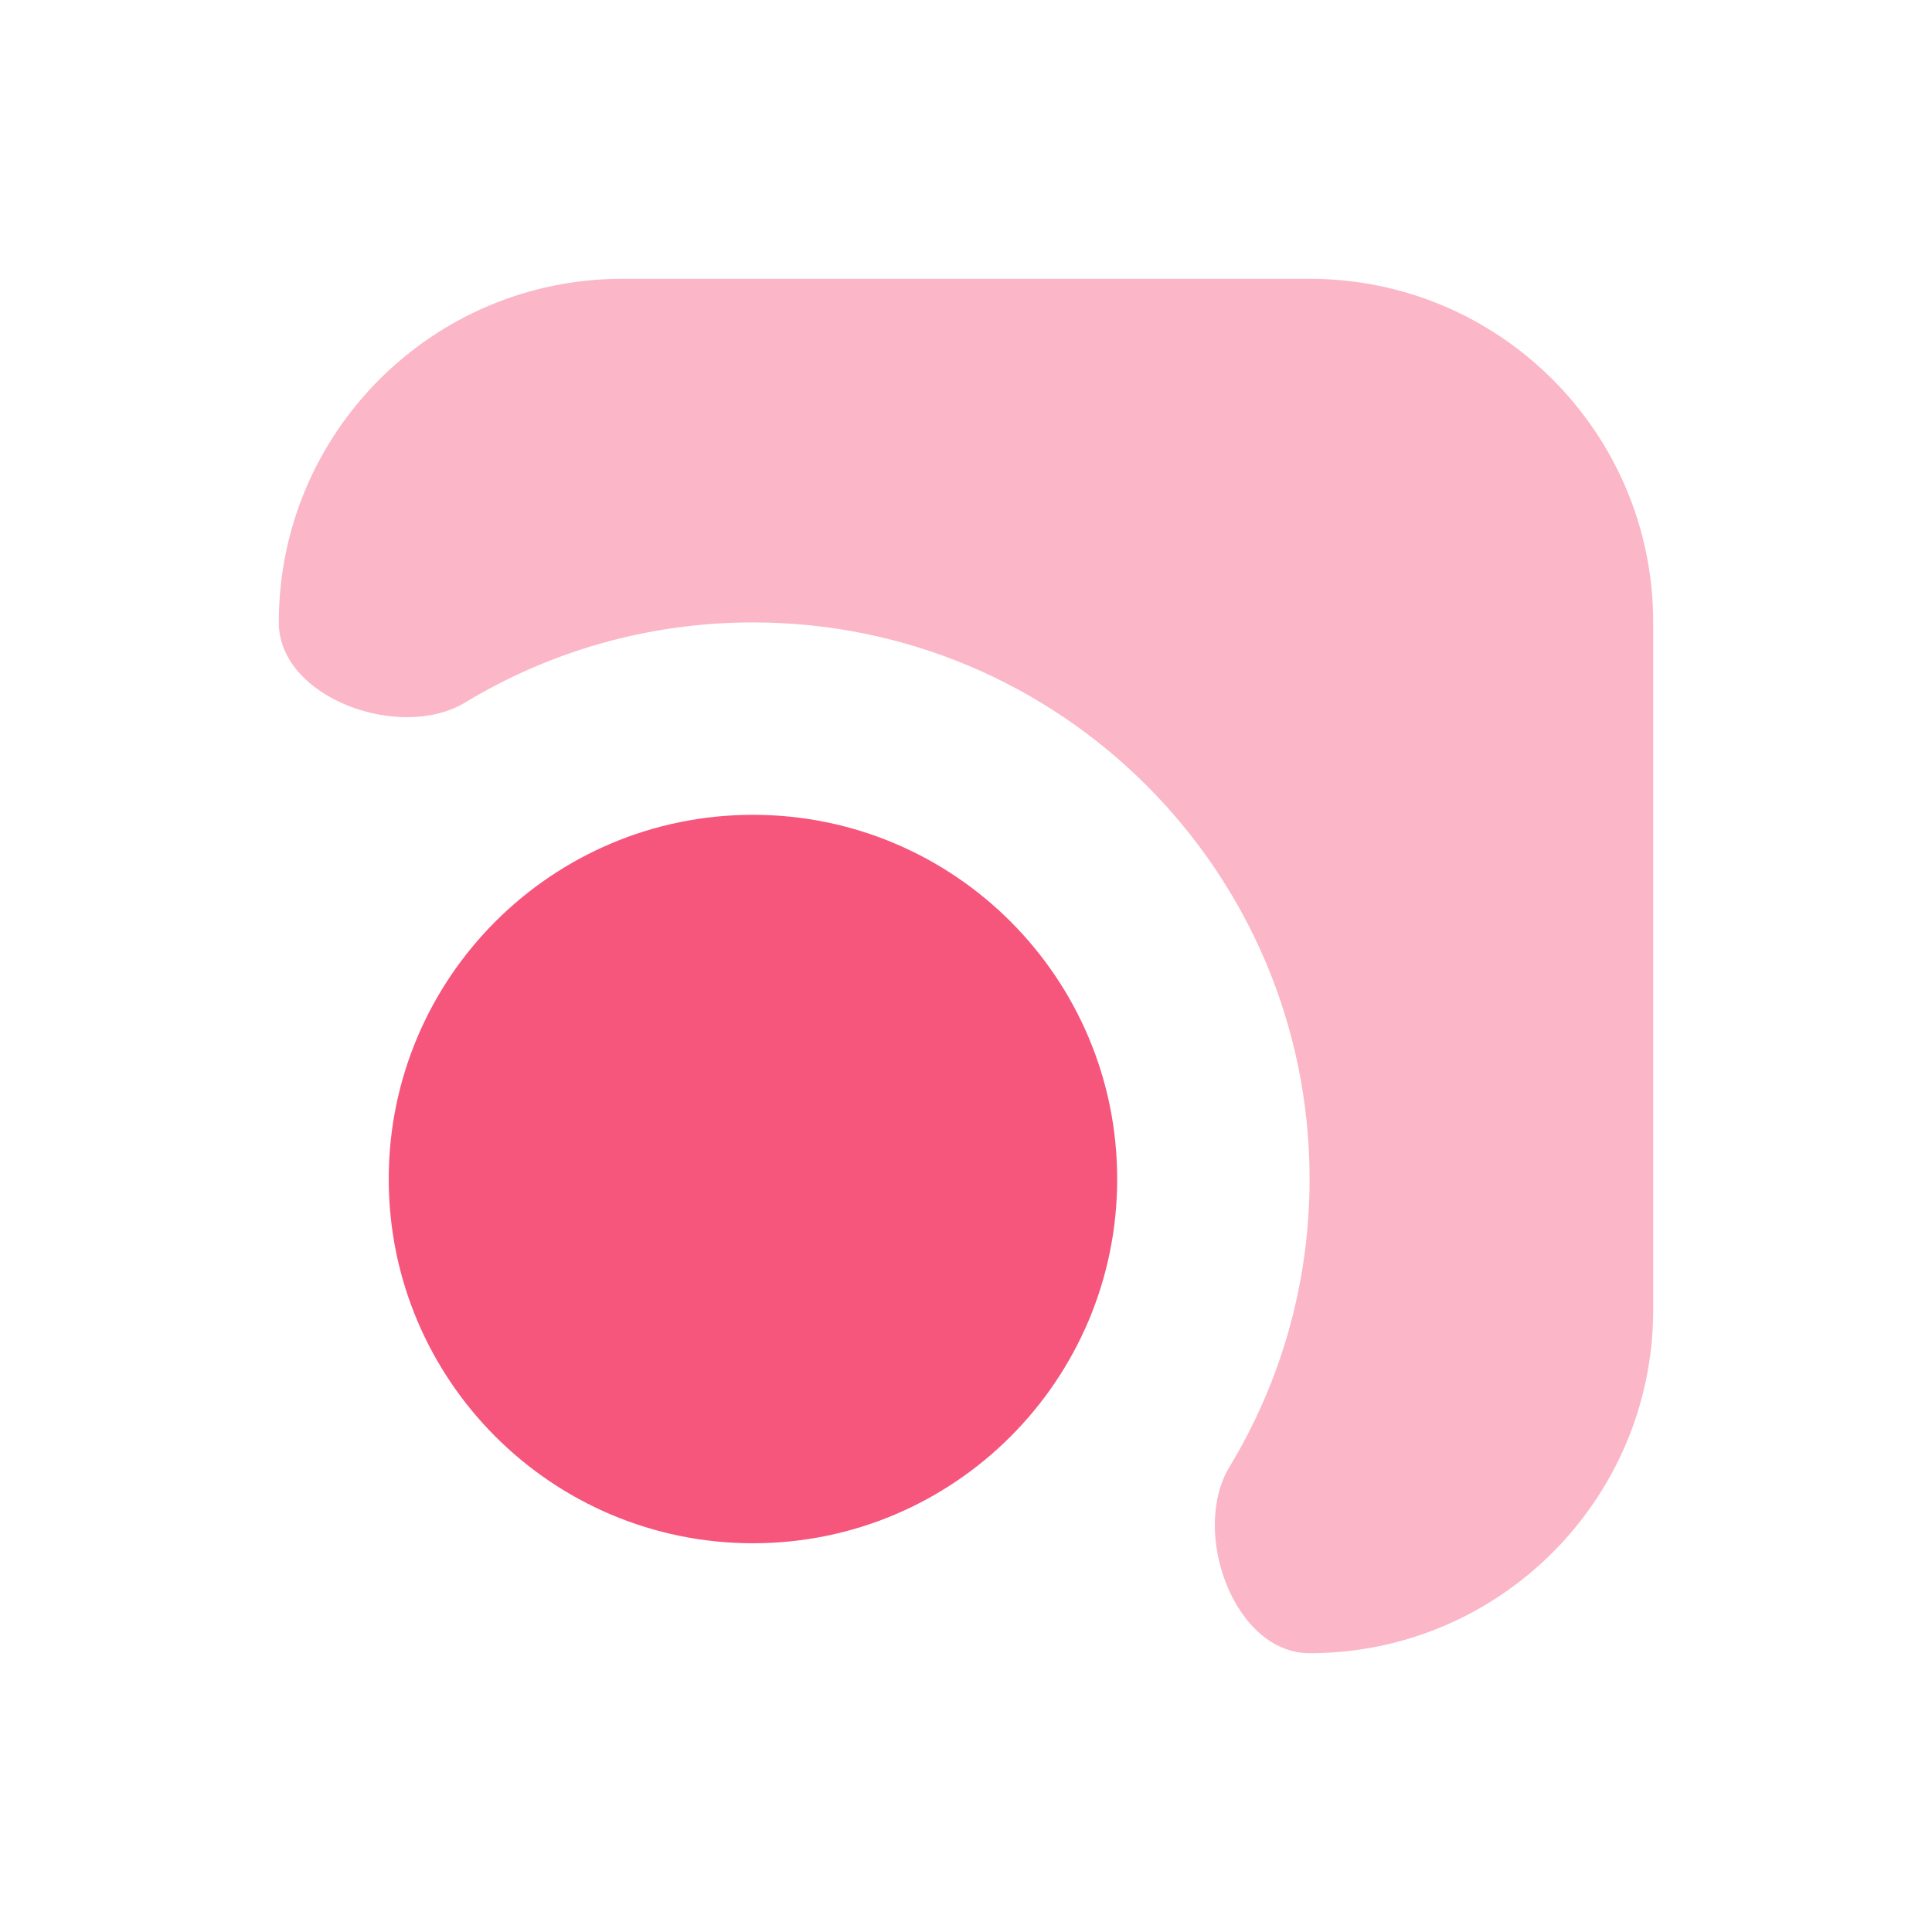
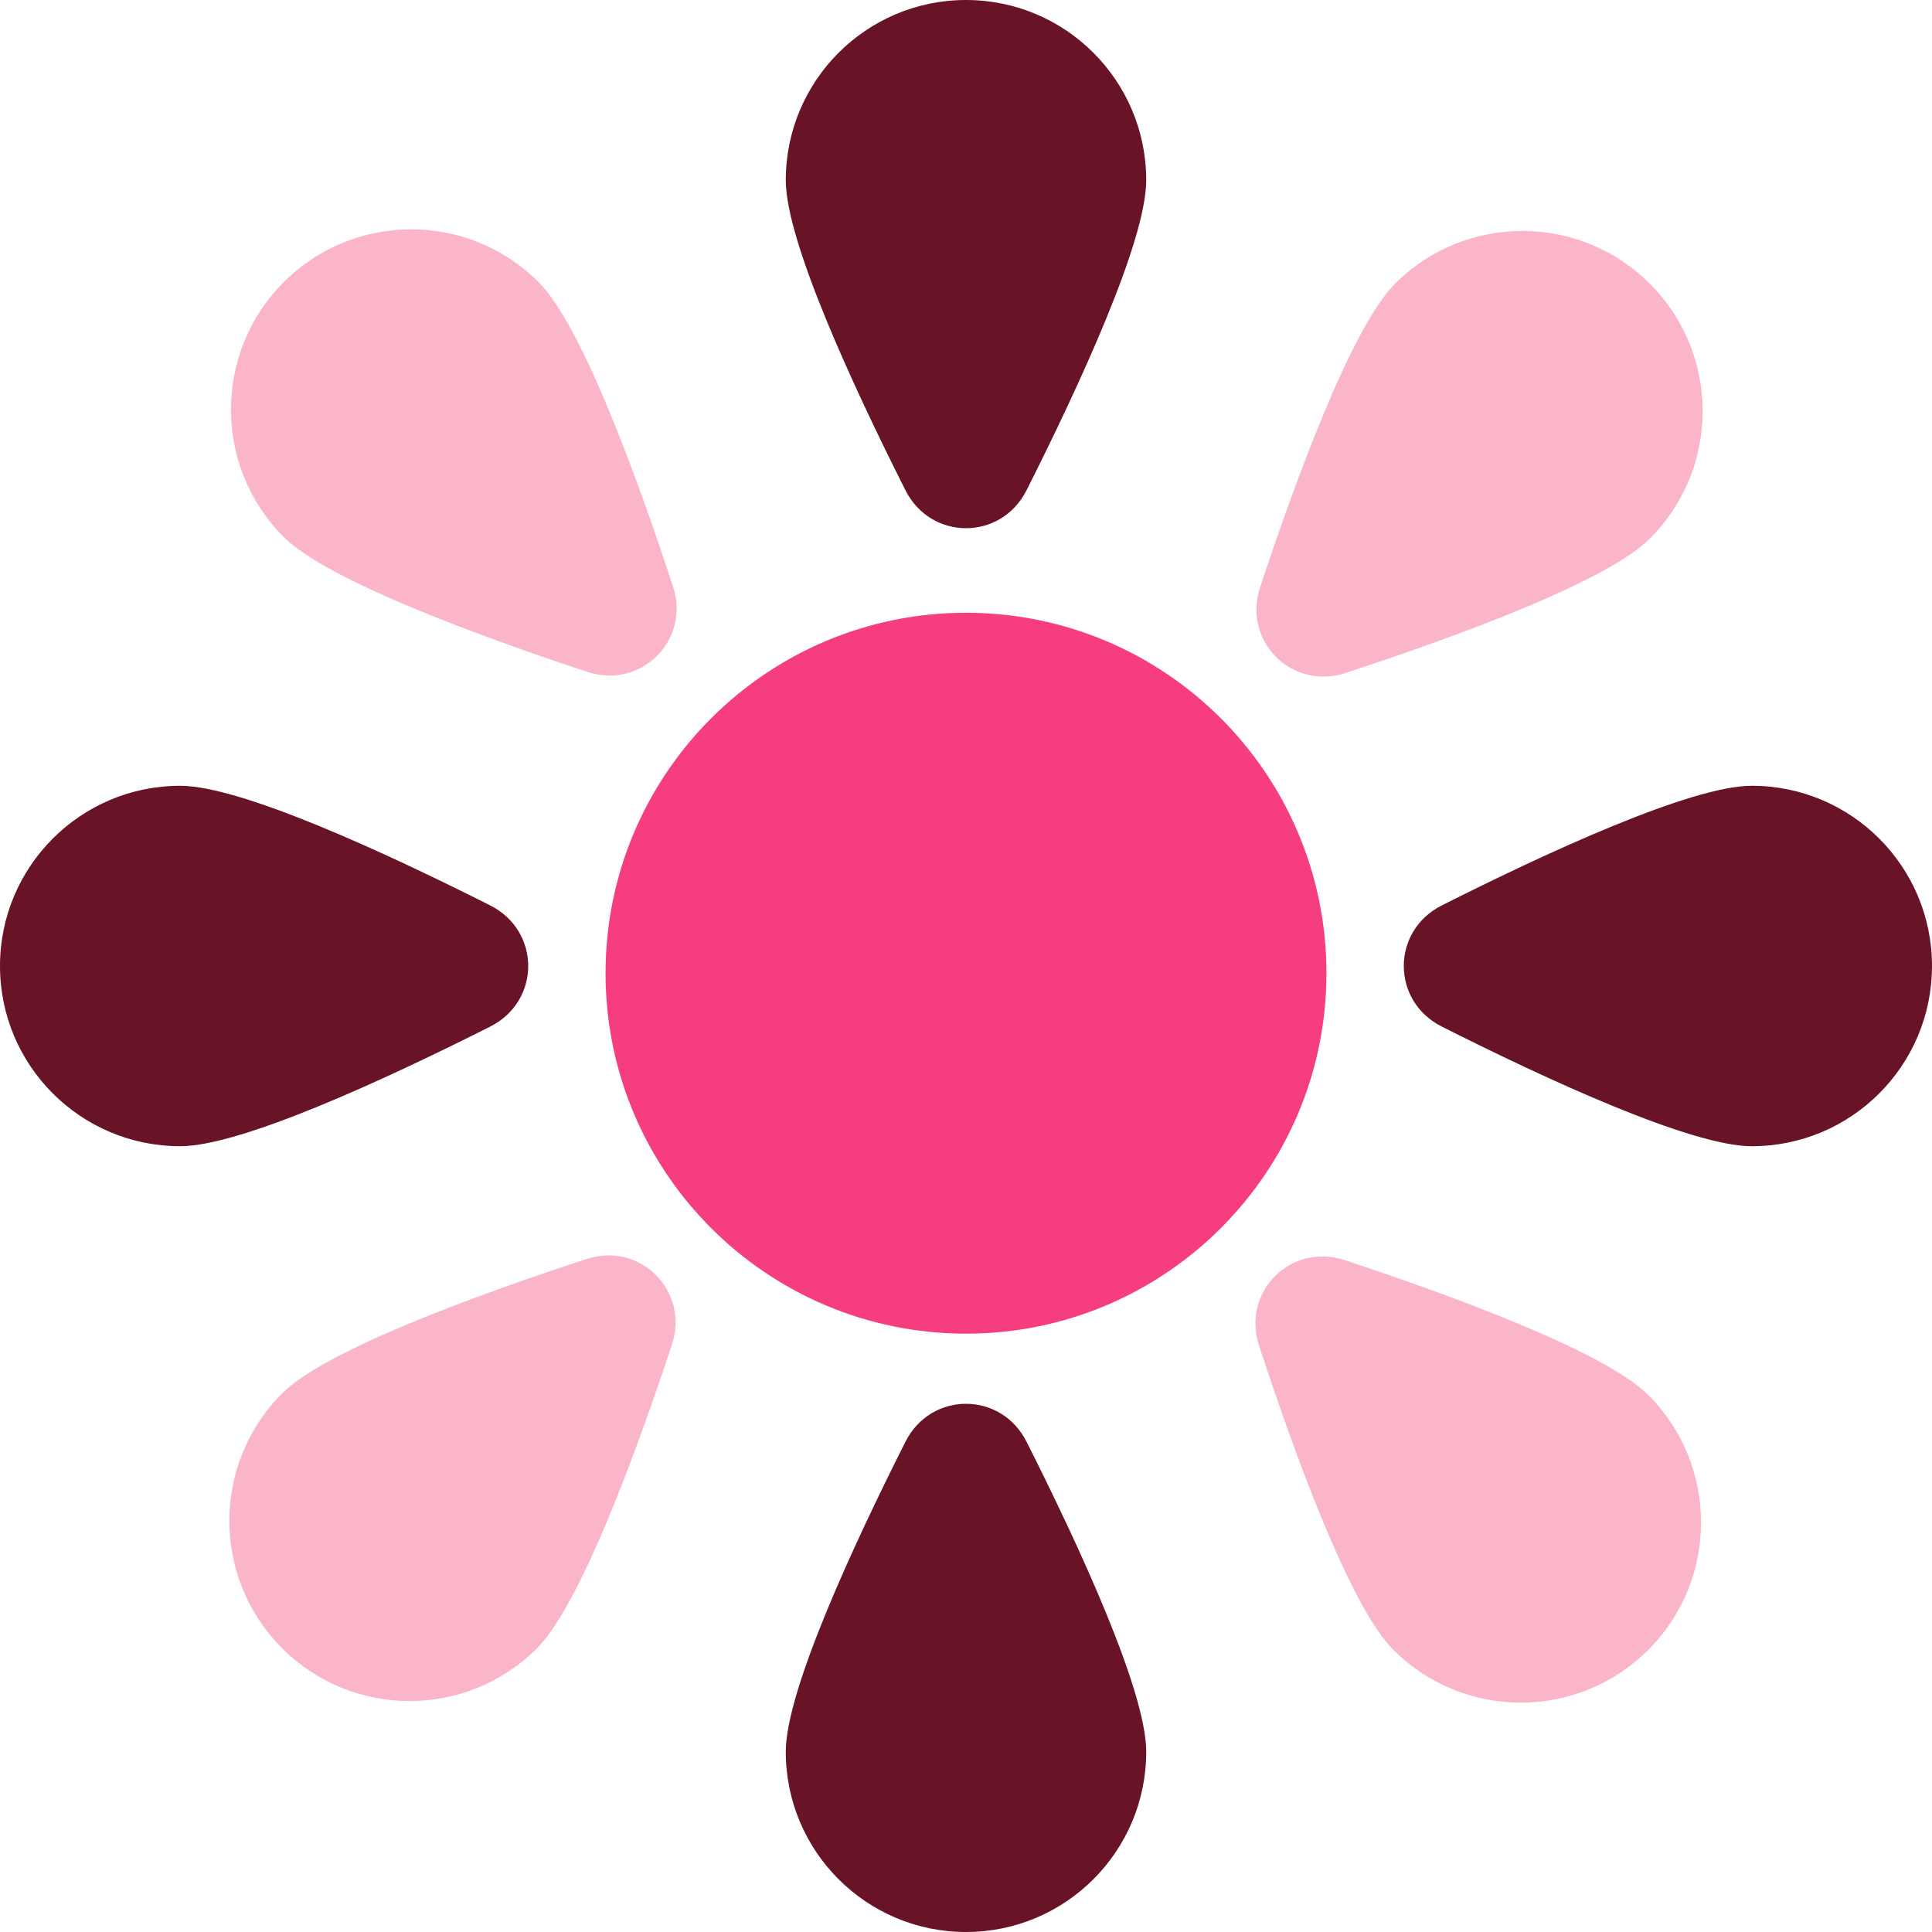
- <svg xmlns="http://www.w3.org/2000/svg" width="108" height="108" viewBox="0 0 108 108" fill="none">
-   <path d="M73.207 15.585C83.815 15.585 92.415 24.185 92.415 34.793V73.207C92.415 83.815 83.815 92.415 73.207 92.415C68.976 92.415 66.539 85.618 68.73 81.998C71.572 77.303 73.207 71.797 73.207 65.909C73.207 48.724 59.276 34.793 42.092 34.793C36.203 34.793 30.697 36.428 26.002 39.27C22.382 41.461 15.585 39.024 15.585 34.793C15.585 24.185 24.185 15.585 34.793 15.585H73.207Z" fill="#FBB6C7" />
-   <circle cx="20.36" cy="20.36" r="20.36" transform="matrix(-1 0 0 1 62.4512 45.5488)" fill="#F6557C" />
+ <svg xmlns="http://www.w3.org/2000/svg" width="268" height="268" viewBox="0 0 268 268" fill="none">
+   <path d="M184 135C184 162.614 161.614 185 134 185C106.386 185 84 162.614 84 135C84 107.386 106.386 85 134 85C161.614 85 184 107.386 184 135Z" fill="#F53D80" />
+   <path d="M159 25C159 33.439 149.661 53.603 142.399 68.006C138.859 75.026 129.141 75.026 125.601 68.006C118.339 53.603 109 33.439 109 25C109 11.193 120.193 0 134 0C147.807 0 159 11.193 159 25Z" fill="#691327" />
+   <path d="M228.837 74.739C222.862 80.698 201.989 88.322 186.662 93.35C179.192 95.8 172.33 88.918 174.801 81.455C179.873 66.143 187.557 45.292 193.533 39.333C203.31 29.584 219.139 29.607 228.888 39.384C238.637 49.161 238.615 64.99 228.837 74.739Z" fill="#FAB5C9" />
+   <path d="M243 159C234.561 159 214.397 149.661 199.994 142.399C192.974 138.859 192.974 129.141 199.994 125.601C214.397 118.339 234.561 109 243 109C256.807 109 268 120.193 268 134C268 147.807 256.807 159 243 159Z" fill="#691327" />
+   <path d="M193.261 228.837C187.302 222.862 179.678 201.989 174.65 186.662C172.2 179.192 179.082 172.33 186.545 174.801C201.857 179.873 222.708 187.557 228.667 193.533C238.416 203.31 238.393 219.139 228.616 228.888C218.839 238.637 203.01 238.615 193.261 228.837Z" fill="#FAB5C9" />
+   <path d="M159 243C159 234.561 149.661 214.397 142.399 199.994C138.859 192.974 129.141 192.974 125.601 199.994C118.339 214.397 109 234.561 109 243C109 256.807 120.193 268 134 268C147.807 268 159 256.807 159 243Z" fill="#691327" />
+   <path d="M74.467 228.667C80.443 222.708 88.127 201.857 93.199 186.545C95.671 179.082 88.808 172.2 81.338 174.65C66.011 179.678 45.138 187.302 39.163 193.261C29.385 203.01 29.363 218.839 39.112 228.616C48.861 238.393 64.69 238.416 74.467 228.667Z" fill="#FAB5C9" />
+   <path d="M25 159C33.439 159 53.603 149.661 68.006 142.399C75.026 138.859 75.026 129.141 68.006 125.601C53.603 118.339 33.439 109 25 109C11.193 109 6.03528e-07 120.193 0 134C-6.03528e-07 147.807 11.193 159 25 159Z" fill="#691327" />
+   <path d="M39.333 74.467C45.292 80.443 66.143 88.127 81.455 93.199C88.918 95.671 95.8 88.808 93.35 81.338C88.322 66.011 80.698 45.138 74.739 39.163C64.99 29.385 49.161 29.363 39.384 39.112C29.607 48.861 29.584 64.69 39.333 74.467Z" fill="#FAB5C9" />
</svg>
